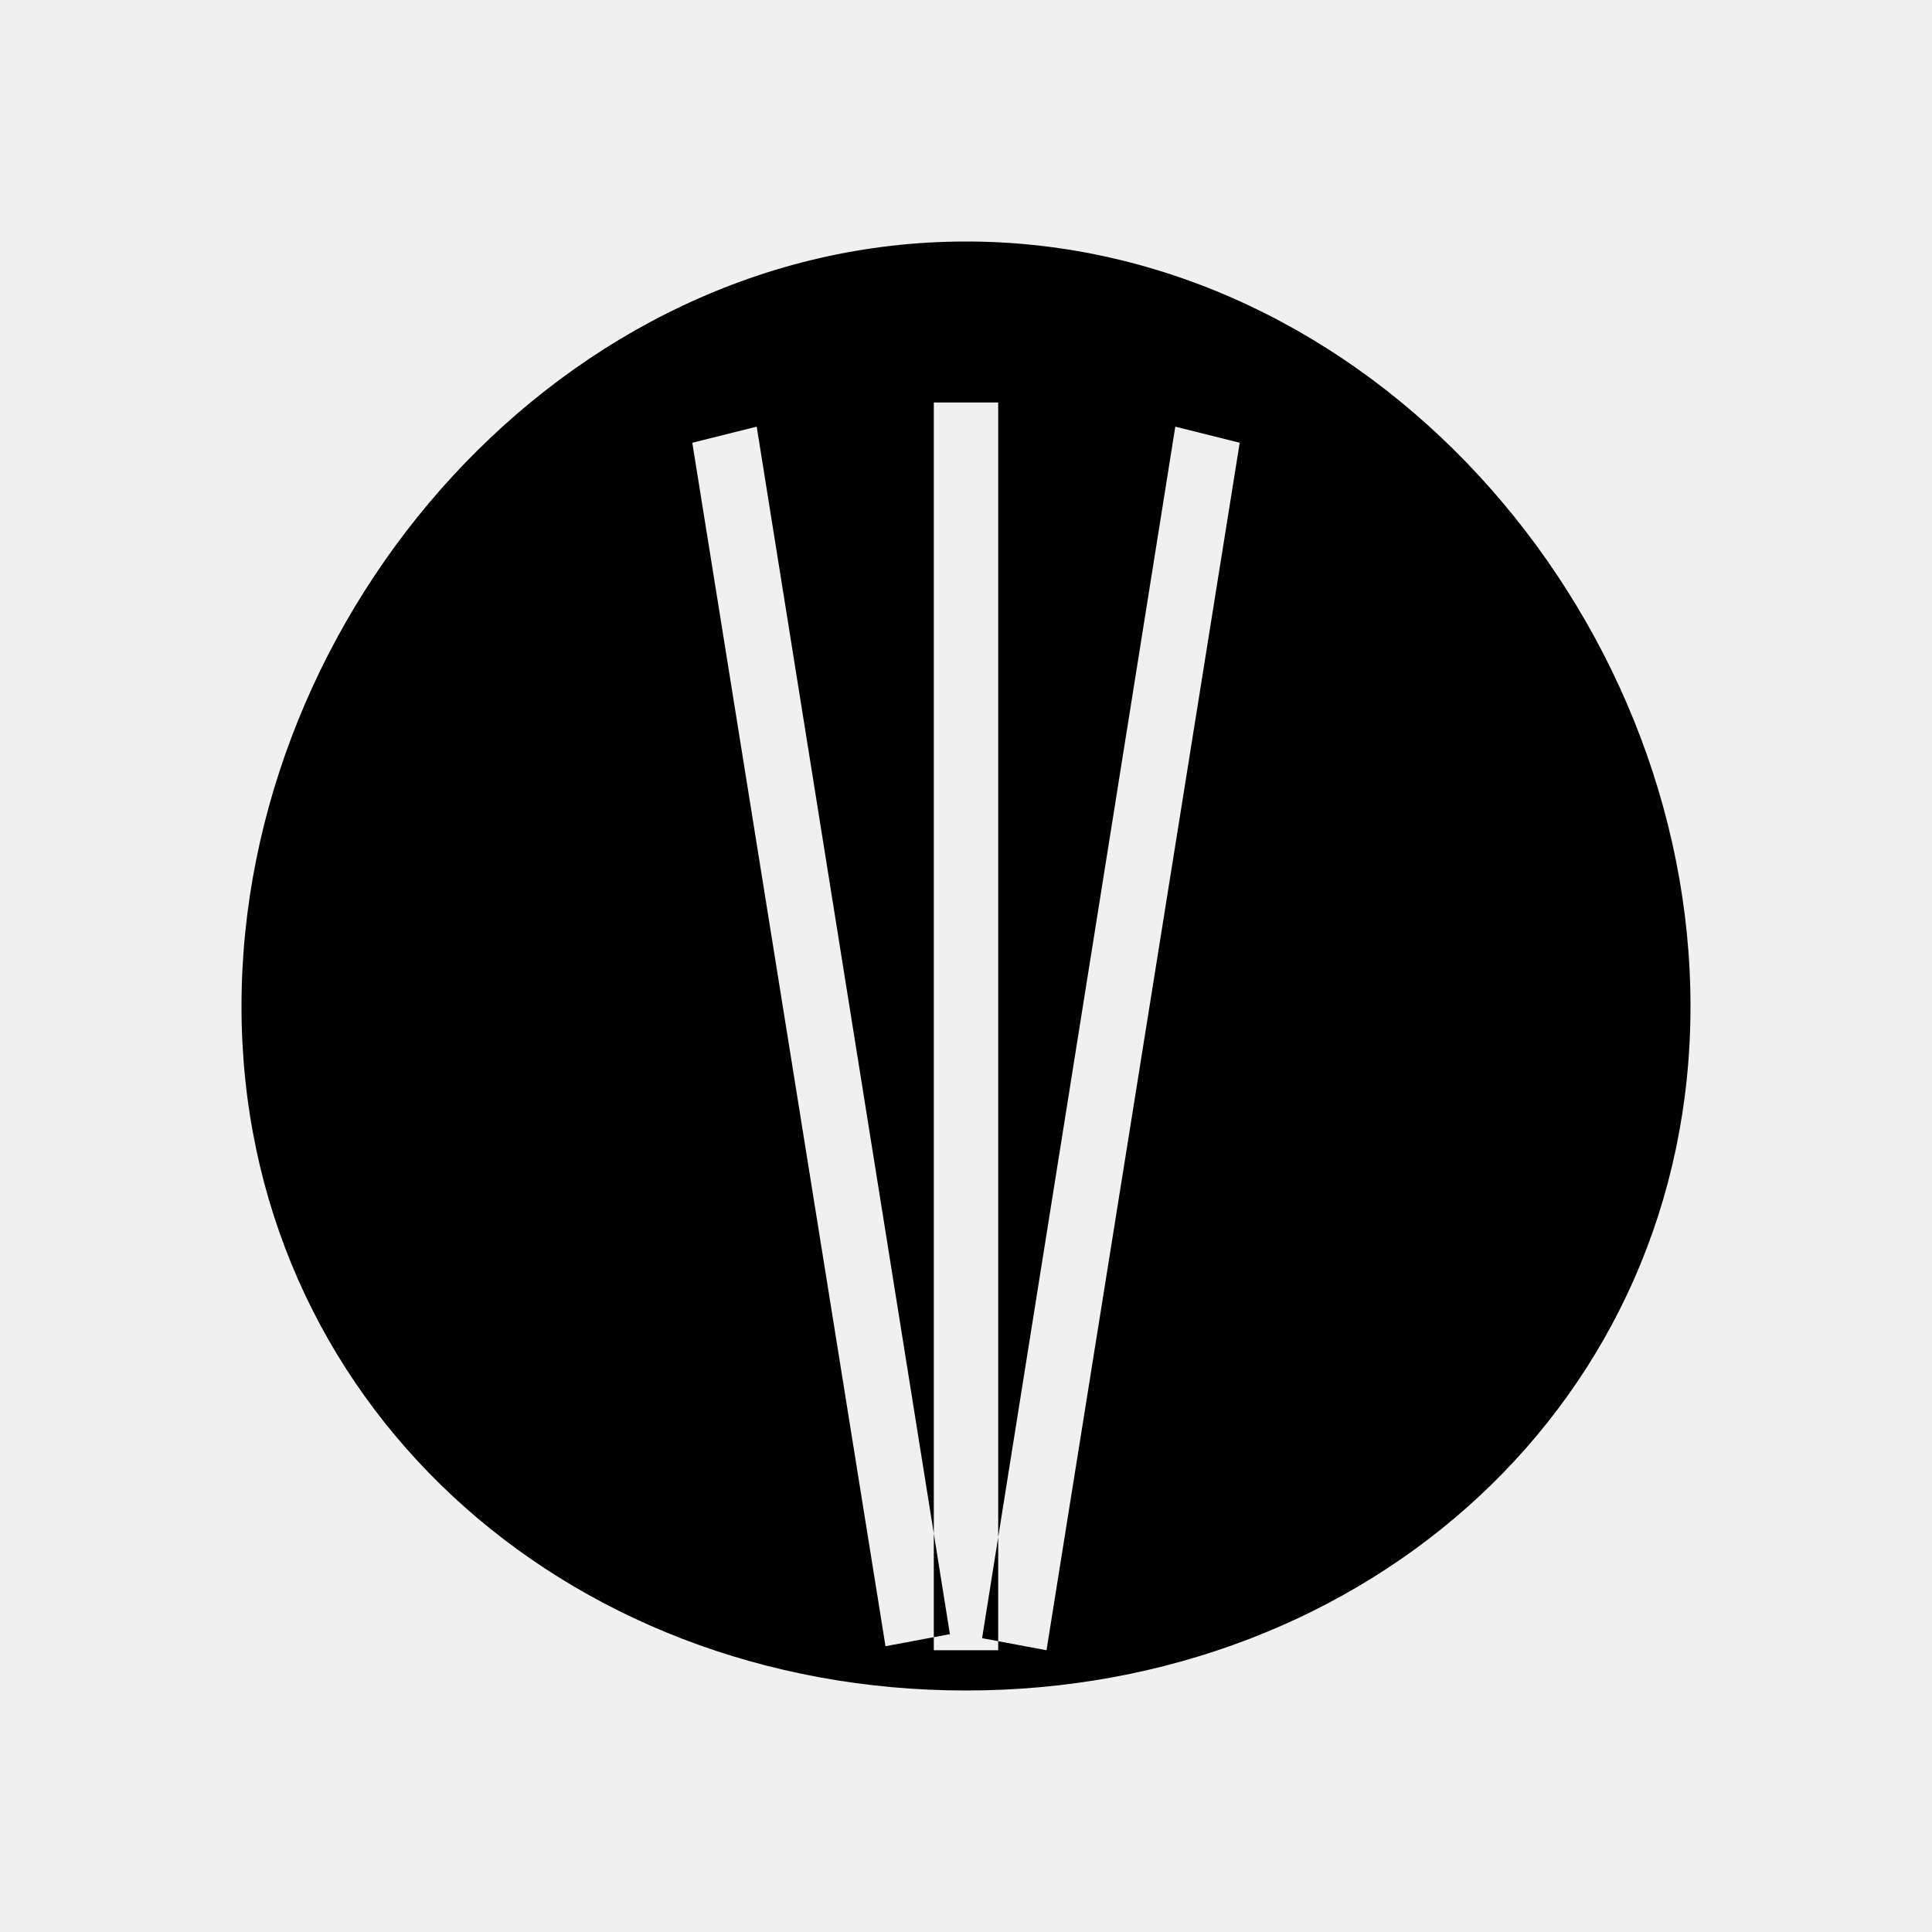
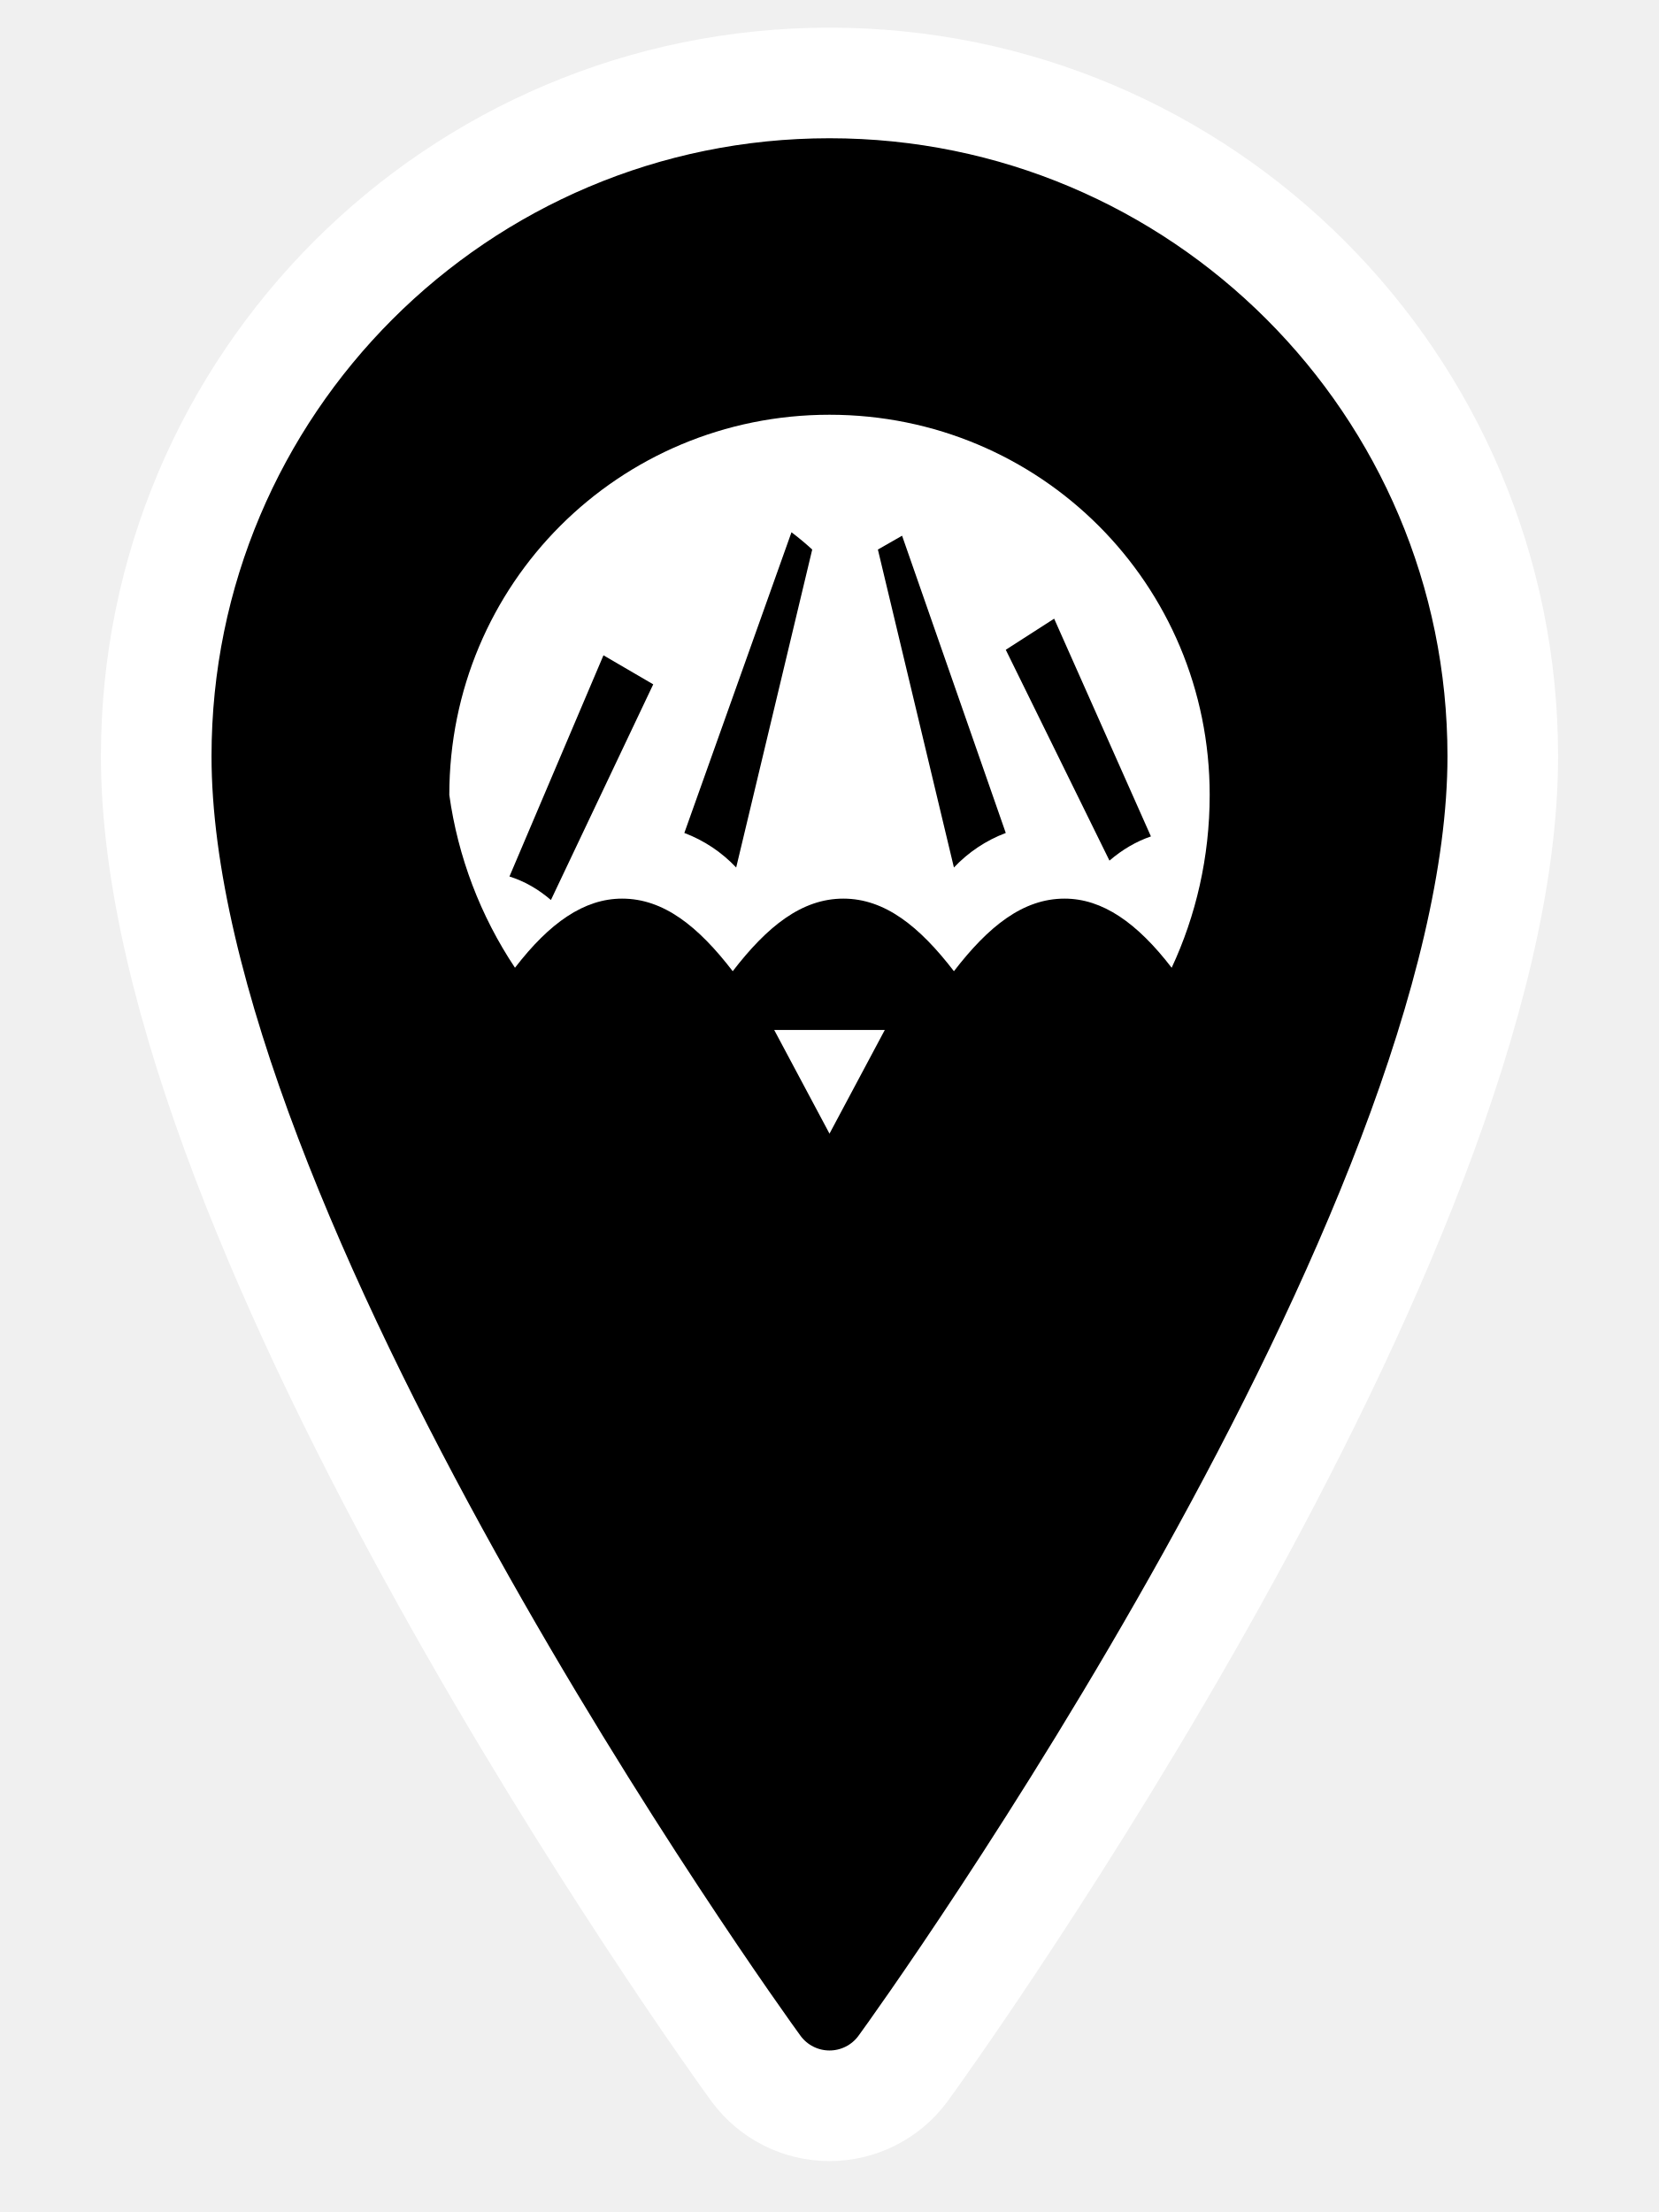
- <svg xmlns="http://www.w3.org/2000/svg" viewBox="0 0 24 24" width="24" height="24" fill="currentColor" role="img" aria-label="해산물">
-   <path fill-rule="evenodd" d="M12 21c-5 0-9-3.6-9-8.5S7 3 12 3s9 4.6 9 9.5-4 8.5-9 8.5zM11.6 5h.8v15.5h-.8zM8.6 5.5l.8-.2 2.4 15-.8.15zM14.6 5.3l.8.2-2.4 15-.8-.15z" />
+ <svg xmlns="http://www.w3.org/2000/svg" viewBox="0 0 24 32" width="24" height="32" role="img" aria-label="seafood">
+   <path d="M12 1.2C6.62 1.2 2.26 5.56 2.26 10.94c0 6.9 8.32 18.5 8.68 18.99a1.32 1.32 0 0 0 2.12 0c.36-.49 8.68-12.09 8.68-18.99C21.74 5.56 17.38 1.2 12 1.2z" fill="currentColor" stroke="#ffffff" stroke-width="1.6" stroke-linejoin="round" />
+   <g fill="#ffffff" transform="translate(6 5)">
+     <path fill-rule="evenodd" d="M6 1c3.05 0 5.5 2.45 5.5 5.5 0 .9-.2 1.75-.55 2.5-.5-.65-1-1-1.55-1-.6 0-1.1.4-1.6 1.05C7.3 8.4 6.8 8 6.2 8s-1.1.4-1.6 1.05C4.1 8.4 3.6 8 3 8c-.55 0-1.05.35-1.55 1A6 6 0 0 1 .5 6.5C.5 3.45 2.95 1 6 1zm-.55 1.7L3.9 7.05a2 2 0 0 1 .75.5l1.1-4.6a4 4 0 0 0-.3-.25zm1.6.05-.35.2 1.1 4.6a2 2 0 0 1 .75-.5zm2.2 1.2-.7.45 1.5 3.05q.28-.24.6-.35zM3.45 4.9l-.72-.42-1.36 3.2q.32.1.6.34z" />
+     <path d="M5.2 9.9h1.6l-.8 1.5z" />
+   </g>
</svg>
